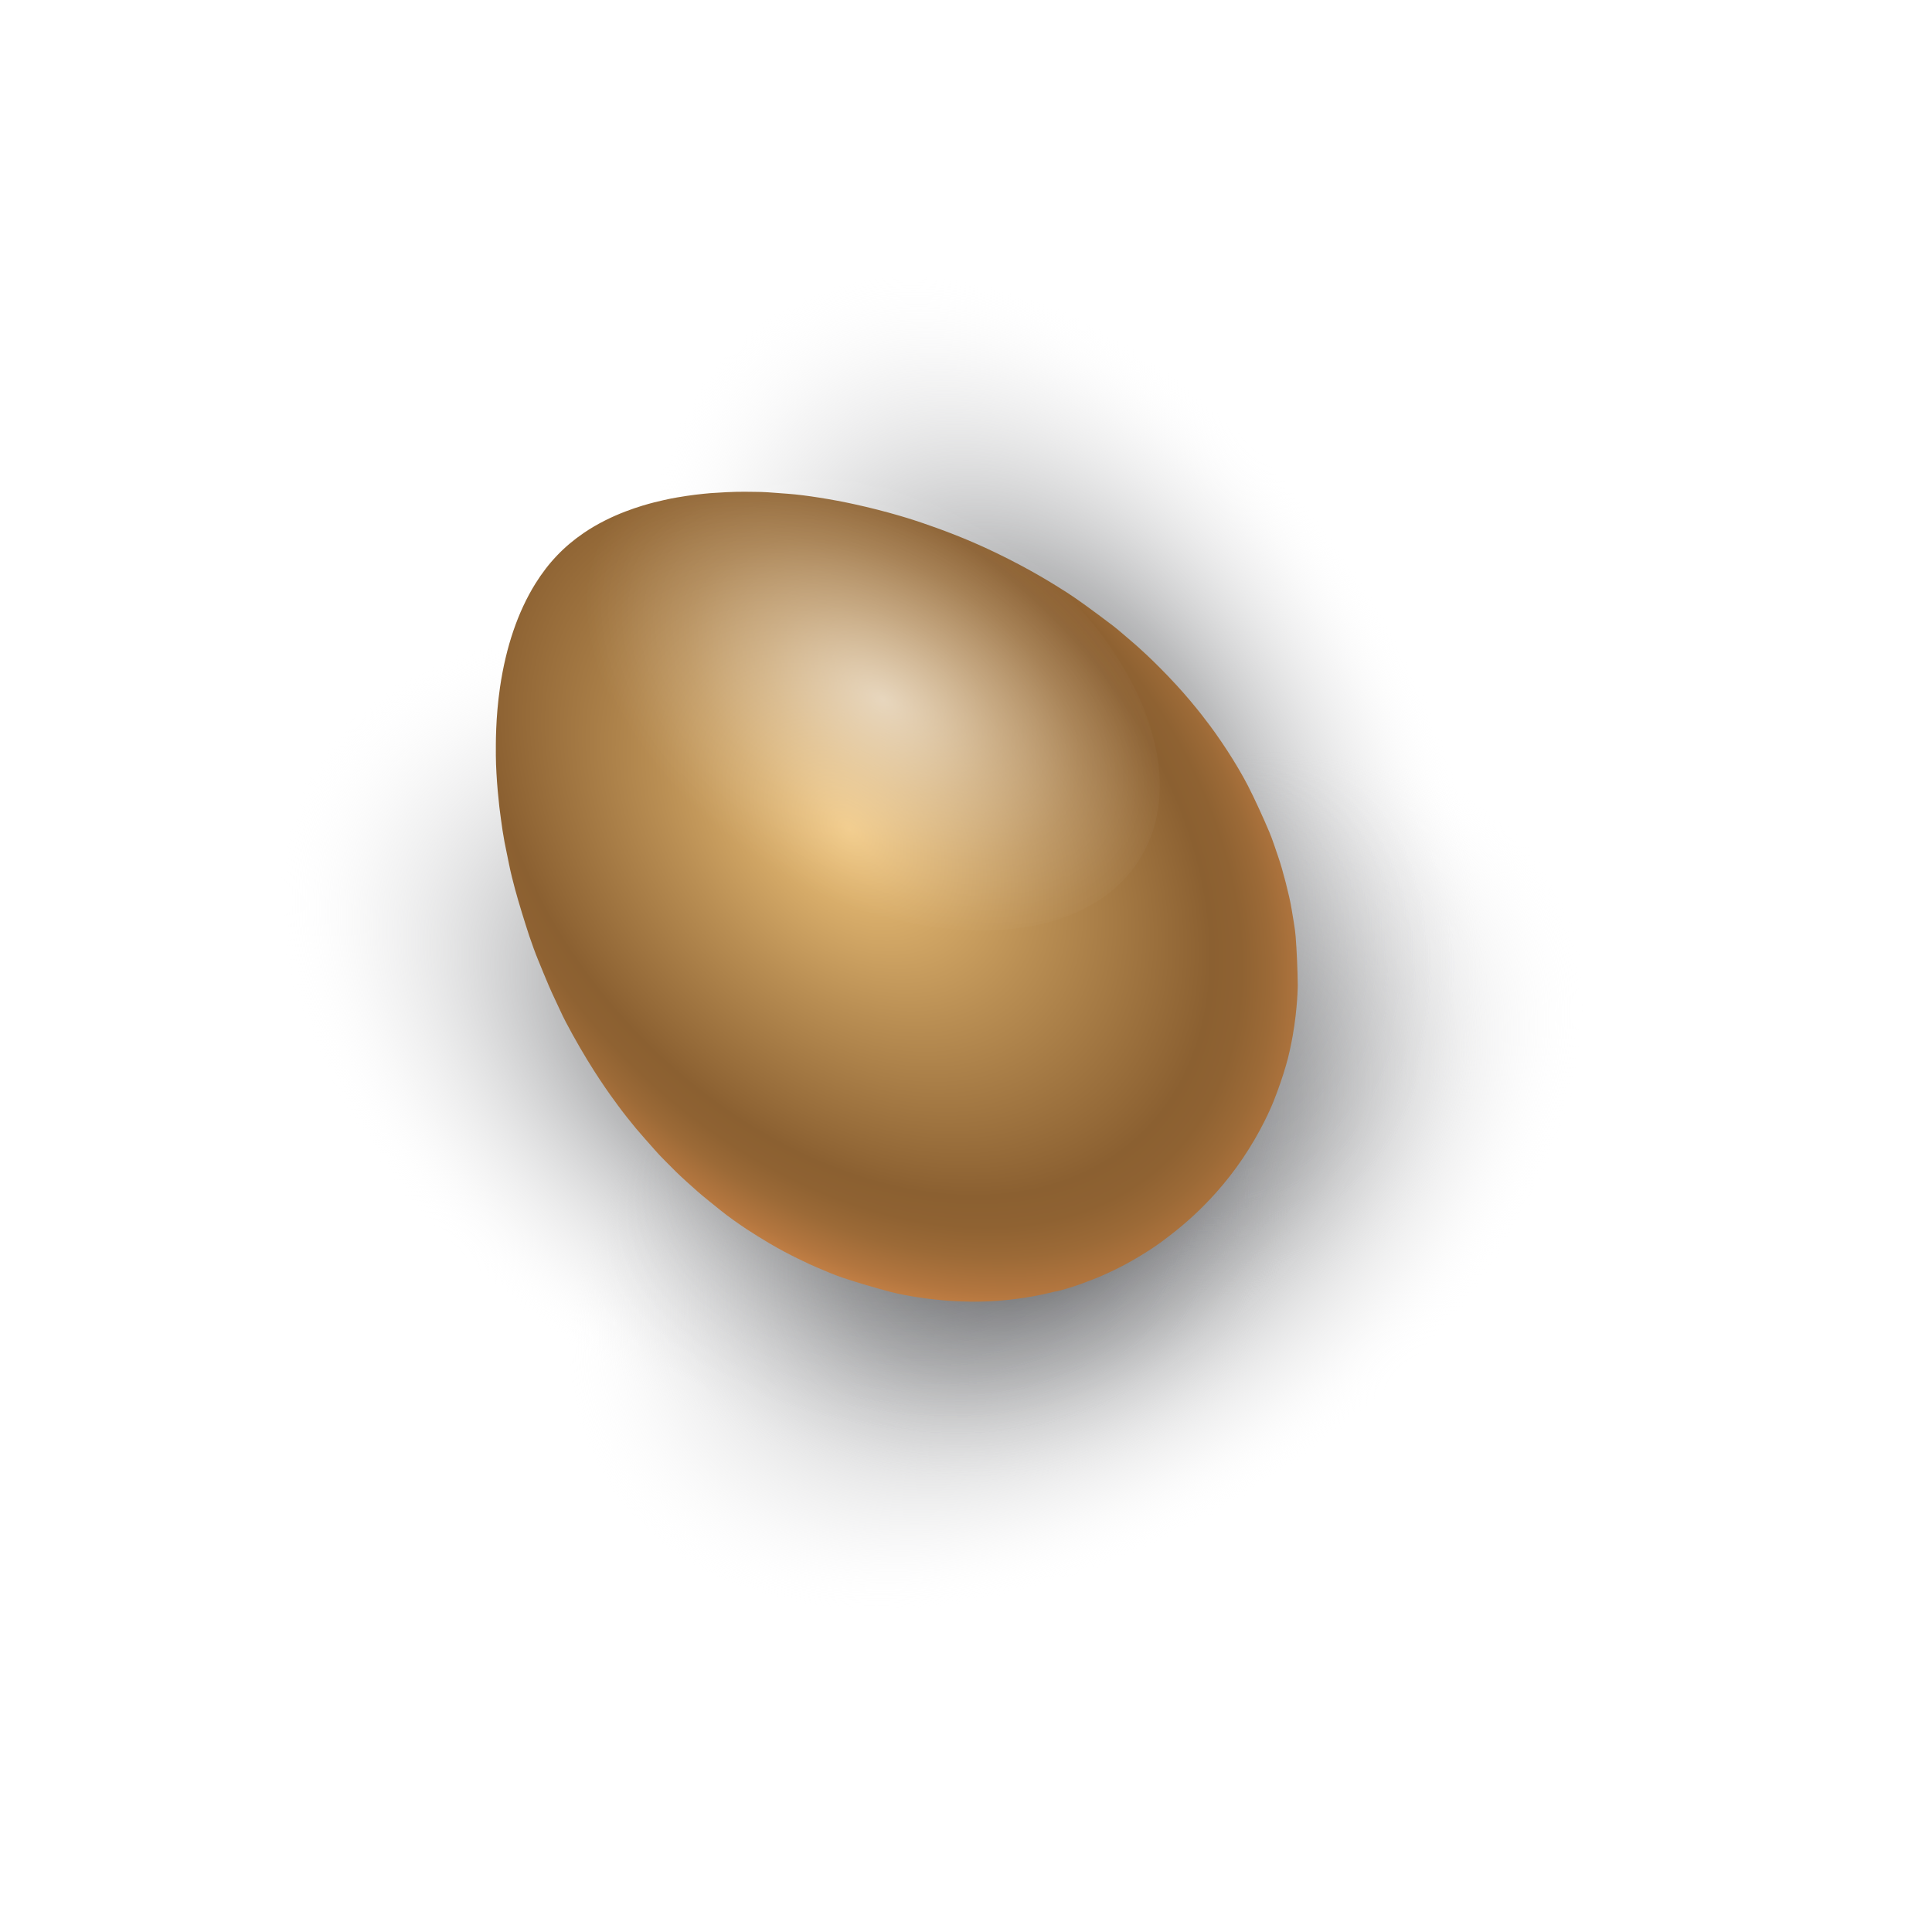
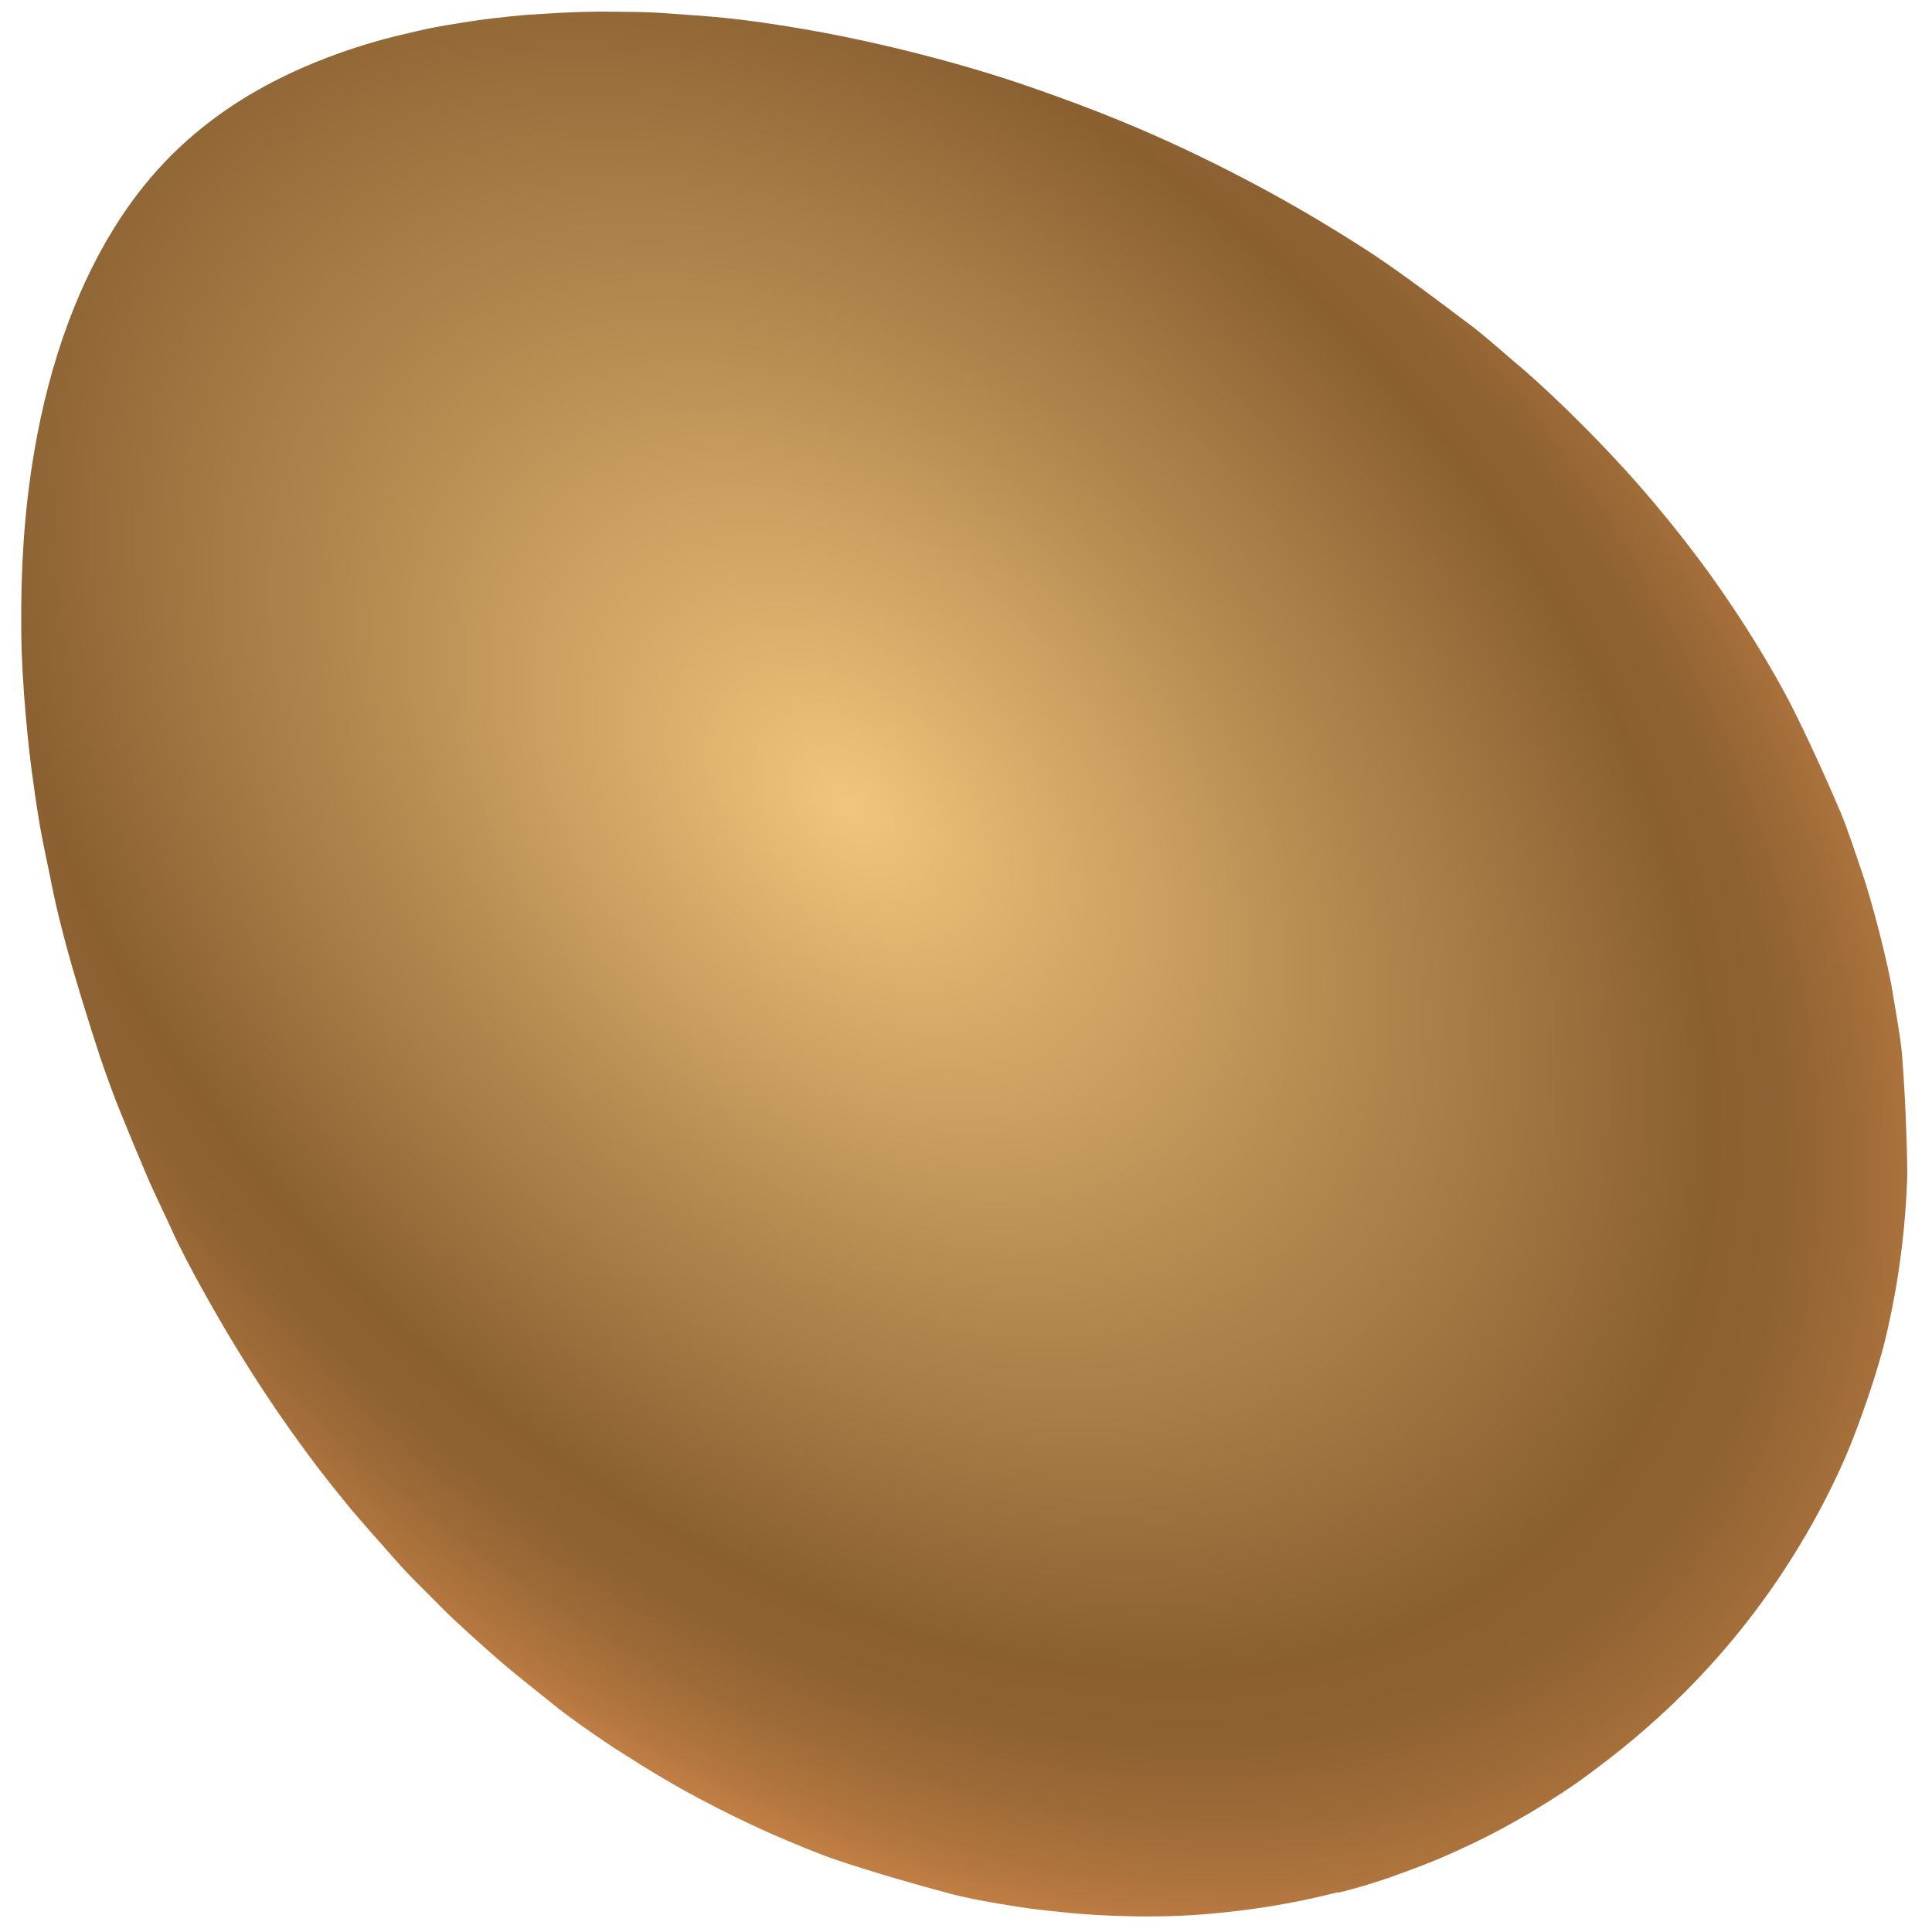
- <svg xmlns="http://www.w3.org/2000/svg" width="127" height="127" viewBox="0 0 127 127" fill="none">
-   <path style="mix-blend-mode:multiply" d="M83.386 89.918C90.469 78.874 82.236 60.958 64.997 49.901C47.757 38.844 28.04 38.833 20.957 49.877C13.874 60.92 22.107 78.836 39.347 89.893C56.586 100.95 76.303 100.961 83.386 89.918Z" fill="url(#paint0_radial_1631_7929)" />
-   <path style="mix-blend-mode:multiply" d="M89.493 83.965C100.728 77.189 101.26 57.479 90.683 39.941C80.106 22.404 62.424 13.68 51.189 20.455C39.954 27.231 39.421 46.941 49.999 64.479C60.576 82.017 78.258 90.741 89.493 83.965Z" fill="url(#paint1_radial_1631_7929)" />
-   <path style="mix-blend-mode:multiply" d="M101.684 56.417C94.339 45.546 74.628 46.028 57.658 57.494C40.688 68.96 32.885 87.068 40.23 97.939C47.575 108.81 67.286 108.328 84.257 96.862C101.227 85.396 109.029 67.288 101.684 56.417Z" fill="url(#paint2_radial_1631_7929)" />
-   <path d="M69.405 84.887C68.657 85.067 67.514 85.351 65.653 85.505C63.852 85.653 62.071 85.482 62.054 85.482C61.561 85.432 60.91 85.372 60.417 85.289C59.857 85.205 59.123 85.076 58.573 84.933C57.597 84.675 56.314 84.303 55.357 83.978C54.84 83.803 54.167 83.516 53.66 83.299C53.236 83.116 51.848 82.483 50.571 81.726C50.115 81.46 49.518 81.082 49.079 80.799C48.557 80.447 47.861 79.968 47.374 79.567C46.919 79.199 46.299 78.712 45.862 78.329C45.407 77.928 44.805 77.391 44.376 76.966C43.981 76.558 43.42 76.03 43.05 75.597C42.672 75.173 42.17 74.604 41.809 74.18C41.439 73.731 40.955 73.129 40.611 72.654C40.078 71.934 38.972 70.419 37.637 68.004C37.369 67.522 37.027 66.881 36.801 66.375C36.583 65.894 36.274 65.27 36.073 64.79C35.863 64.301 35.597 63.652 35.395 63.155C35.194 62.675 34.961 62.026 34.793 61.53C34.49 60.604 34.099 59.351 33.846 58.41C33.72 57.939 33.562 57.317 33.469 56.847C33.384 56.402 33.251 55.805 33.166 55.36C33.081 54.915 32.99 54.311 32.931 53.858C32.802 53.011 32.606 51.108 32.595 49.684C32.591 48.881 32.575 47.198 32.867 45.185C33.26 42.513 34.041 40.223 35.193 38.366C36.051 36.99 37.064 35.927 38.384 35.027C40.221 33.775 42.238 33.221 43.003 33.024C40.498 33.671 38.496 34.853 37.198 36.489C38.488 34.844 40.507 33.662 43.003 33.024C44.02 32.78 44.129 32.757 45.144 32.597C45.816 32.491 46.863 32.398 46.872 32.407C48.17 32.319 48.664 32.318 49.568 32.332C50.263 32.335 50.555 32.365 51.818 32.46C52.938 32.544 54.708 32.824 56.135 33.139C58.37 33.627 60.053 34.172 60.702 34.4C61.718 34.751 63.416 35.347 65.459 36.333C67.81 37.467 69.327 38.437 70.139 38.952C70.774 39.358 71.778 40.083 73.152 41.126C73.598 41.468 74.151 41.97 74.581 42.328C74.589 42.337 75.787 43.352 77.334 45.034C78.618 46.427 79.609 47.79 79.879 48.171C81.107 49.898 81.823 51.249 82.018 51.62C82.481 52.523 83.039 53.746 83.434 54.681C83.644 55.17 83.859 55.851 84.035 56.356C84.308 57.131 84.773 58.938 84.895 59.71C84.978 60.255 85.126 60.986 85.167 61.539C85.244 62.503 85.299 63.801 85.309 64.764C85.309 64.764 85.302 66.254 84.972 68.107C84.87 68.683 84.708 69.45 84.54 70.008C84.336 70.733 84.003 71.682 83.724 72.381C83.698 72.439 83.165 73.829 82.1 75.52C79.919 79.001 77.328 80.902 76.362 81.623C75.49 82.271 74.18 83.045 73.185 83.515C72.426 83.871 72.19 83.985 71.07 84.394C70.573 84.579 69.9 84.786 69.388 84.903L69.405 84.887Z" fill="url(#paint3_radial_1631_7929)" />
-   <path style="mix-blend-mode:lighten" d="M63.663 33.936C73.728 40.072 78.793 50.13 74.96 56.397C71.145 62.665 59.885 62.764 49.82 56.628C39.755 50.492 34.699 40.443 38.523 34.167C42.338 27.899 53.598 27.801 63.663 33.936Z" fill="url(#paint4_radial_1631_7929)" />
+ <svg xmlns="http://www.w3.org/2000/svg" width="54" height="54" viewBox="0 0 54 54" fill="none">
+   <path d="M37.405 52.887C36.657 53.067 35.514 53.351 33.654 53.505C31.852 53.653 30.071 53.482 30.055 53.482C29.561 53.432 28.91 53.372 28.417 53.289C27.857 53.205 27.123 53.076 26.573 52.933C25.597 52.675 24.314 52.303 23.357 51.978C22.84 51.803 22.167 51.516 21.66 51.299C21.236 51.116 19.848 50.483 18.571 49.726C18.115 49.46 17.518 49.082 17.079 48.799C16.557 48.447 15.861 47.968 15.374 47.566C14.919 47.199 14.299 46.712 13.862 46.329C13.408 45.928 12.805 45.391 12.376 44.966C11.981 44.558 11.42 44.03 11.05 43.597C10.672 43.173 10.17 42.604 9.809 42.18C9.439 41.73 8.955 41.129 8.611 40.654C8.078 39.934 6.972 38.419 5.637 36.004C5.369 35.522 5.027 34.881 4.801 34.375C4.582 33.894 4.274 33.27 4.073 32.79C3.863 32.301 3.597 31.652 3.395 31.155C3.194 30.675 2.961 30.026 2.793 29.53C2.49 28.604 2.099 27.351 1.846 26.41C1.72 25.939 1.562 25.317 1.469 24.847C1.384 24.402 1.251 23.805 1.166 23.36C1.081 22.915 0.99 22.311 0.93 21.858C0.802 21.011 0.606 19.108 0.595 17.684C0.591 16.881 0.575 15.198 0.867 13.185C1.26 10.513 2.042 8.223 3.193 6.366C4.051 4.99 5.064 3.927 6.384 3.027C8.22 1.775 10.238 1.221 11.003 1.024C8.498 1.671 6.496 2.853 5.198 4.49C6.488 2.844 8.507 1.662 11.003 1.024C12.02 0.78 12.129 0.757 13.144 0.597C13.816 0.491 14.863 0.398 14.872 0.407C16.17 0.319 16.664 0.318 17.568 0.332C18.263 0.335 18.555 0.365 19.818 0.46C20.938 0.545 22.708 0.824 24.135 1.139C26.37 1.626 28.053 2.172 28.702 2.4C29.718 2.751 31.416 3.347 33.459 4.333C35.81 5.467 37.327 6.437 38.139 6.952C38.774 7.358 39.779 8.083 41.152 9.126C41.598 9.468 42.151 9.97 42.581 10.329C42.589 10.337 43.787 11.352 45.334 13.034C46.617 14.427 47.609 15.79 47.879 16.171C49.107 17.898 49.823 19.249 50.018 19.62C50.48 20.523 51.039 21.746 51.434 22.681C51.644 23.17 51.859 23.851 52.035 24.356C52.308 25.131 52.773 26.938 52.895 27.71C52.978 28.255 53.126 28.986 53.167 29.539C53.244 30.503 53.299 31.801 53.309 32.764C53.309 32.764 53.302 34.254 52.972 36.107C52.87 36.683 52.708 37.45 52.54 38.008C52.336 38.733 52.003 39.682 51.724 40.381C51.698 40.439 51.165 41.829 50.1 43.52C47.919 47.001 45.328 48.902 44.362 49.623C43.49 50.271 42.18 51.045 41.185 51.515C40.426 51.871 40.19 51.985 39.07 52.394C38.573 52.579 37.901 52.786 37.388 52.903L37.405 52.887Z" fill="url(#paint0_radial_1631_7933)" />
  <defs>
-     <radialGradient id="paint0_radial_1631_7929" cx="0" cy="0" r="1" gradientUnits="userSpaceOnUse" gradientTransform="translate(51.8325 69.6516) rotate(-57.325) scale(23.7556 37.0587)">
-       <stop stop-color="#606165" />
-       <stop offset="0.17" stop-color="#6E6F73" stop-opacity="0.91" />
-       <stop offset="0.45" stop-color="#97989A" stop-opacity="0.65" />
-       <stop offset="0.81" stop-color="#D8D8D9" stop-opacity="0.24" />
-       <stop offset="1" stop-color="white" stop-opacity="0" />
-     </radialGradient>
-     <radialGradient id="paint1_radial_1631_7929" cx="0" cy="0" r="1" gradientUnits="userSpaceOnUse" gradientTransform="translate(70.1452 51.8401) rotate(-31.095) scale(23.7556 37.0587)">
-       <stop stop-color="#606165" />
-       <stop offset="0.17" stop-color="#6E6F73" stop-opacity="0.91" />
-       <stop offset="0.45" stop-color="#97989A" stop-opacity="0.65" />
-       <stop offset="0.81" stop-color="#D8D8D9" stop-opacity="0.24" />
-       <stop offset="1" stop-color="white" stop-opacity="0" />
-     </radialGradient>
-     <radialGradient id="paint2_radial_1631_7929" cx="0" cy="0" r="1" gradientUnits="userSpaceOnUse" gradientTransform="translate(70.5941 77.4517) rotate(-124.045) scale(23.7556 37.0587)">
-       <stop stop-color="#606165" />
-       <stop offset="0.17" stop-color="#6E6F73" stop-opacity="0.91" />
-       <stop offset="0.45" stop-color="#97989A" stop-opacity="0.65" />
-       <stop offset="0.81" stop-color="#D8D8D9" stop-opacity="0.24" />
-       <stop offset="1" stop-color="white" stop-opacity="0" />
-     </radialGradient>
-     <radialGradient id="paint3_radial_1631_7929" cx="0" cy="0" r="1" gradientUnits="userSpaceOnUse" gradientTransform="translate(55.7978 54.5471) rotate(-44.095) scale(26.7975 38.8564)">
+     <radialGradient id="paint0_radial_1631_7933" cx="0" cy="0" r="1" gradientUnits="userSpaceOnUse" gradientTransform="translate(23.7978 22.5471) rotate(-44.095) scale(26.7975 38.8564)">
      <stop stop-color="#F0C57C" />
      <stop offset="0.38" stop-color="#B98E53" />
      <stop offset="0.72" stop-color="#8B6031" />
      <stop offset="0.78" stop-color="#8F6232" />
      <stop offset="0.84" stop-color="#9C6A37" />
      <stop offset="0.91" stop-color="#B3763F" />
      <stop offset="0.98" stop-color="#D1884A" />
      <stop offset="1" stop-color="#DC8E4E" />
    </radialGradient>
-     <radialGradient id="paint4_radial_1631_7929" cx="0" cy="0" r="1" gradientUnits="userSpaceOnUse" gradientTransform="translate(58.0337 45.9802) rotate(-58.625) scale(13.2922 21.4005)">
-       <stop stop-color="white" stop-opacity="0.6" />
-       <stop offset="0.08" stop-color="white" stop-opacity="0.54" />
-       <stop offset="0.39" stop-color="white" stop-opacity="0.31" />
-       <stop offset="0.66" stop-color="white" stop-opacity="0.14" />
-       <stop offset="0.88" stop-color="white" stop-opacity="0.04" />
-       <stop offset="1" stop-color="white" stop-opacity="0" />
-     </radialGradient>
  </defs>
</svg>
